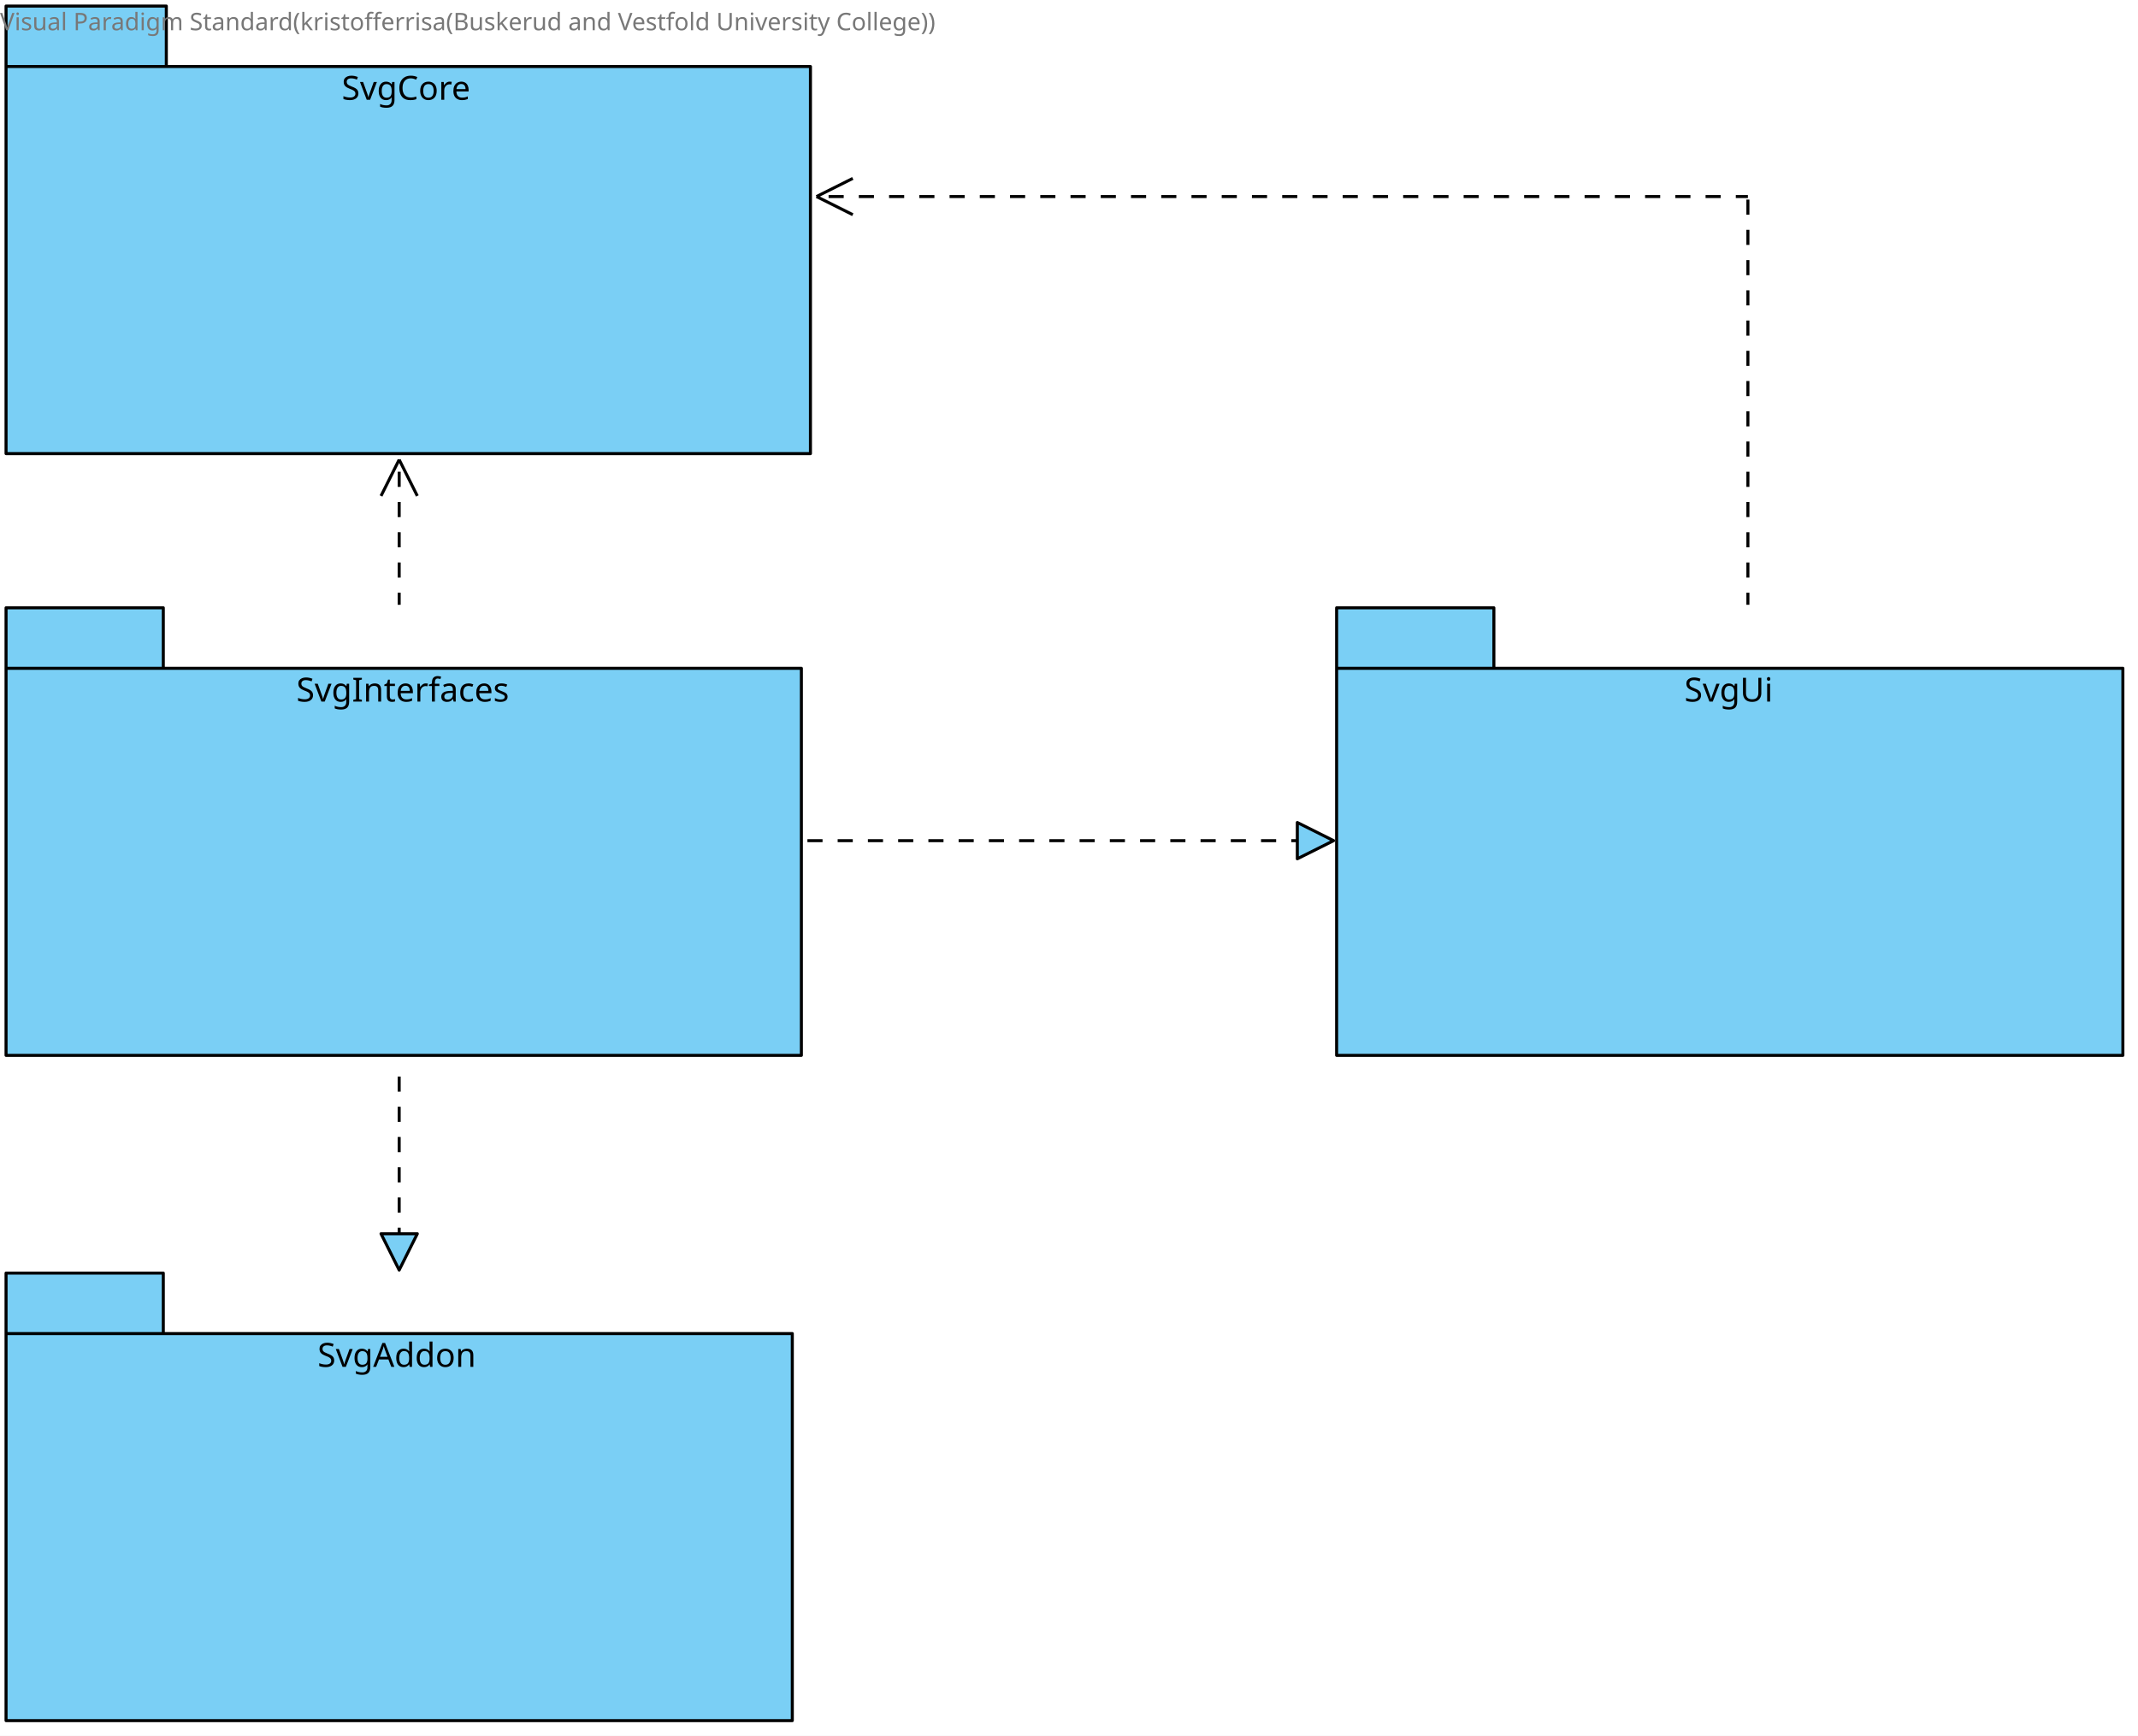
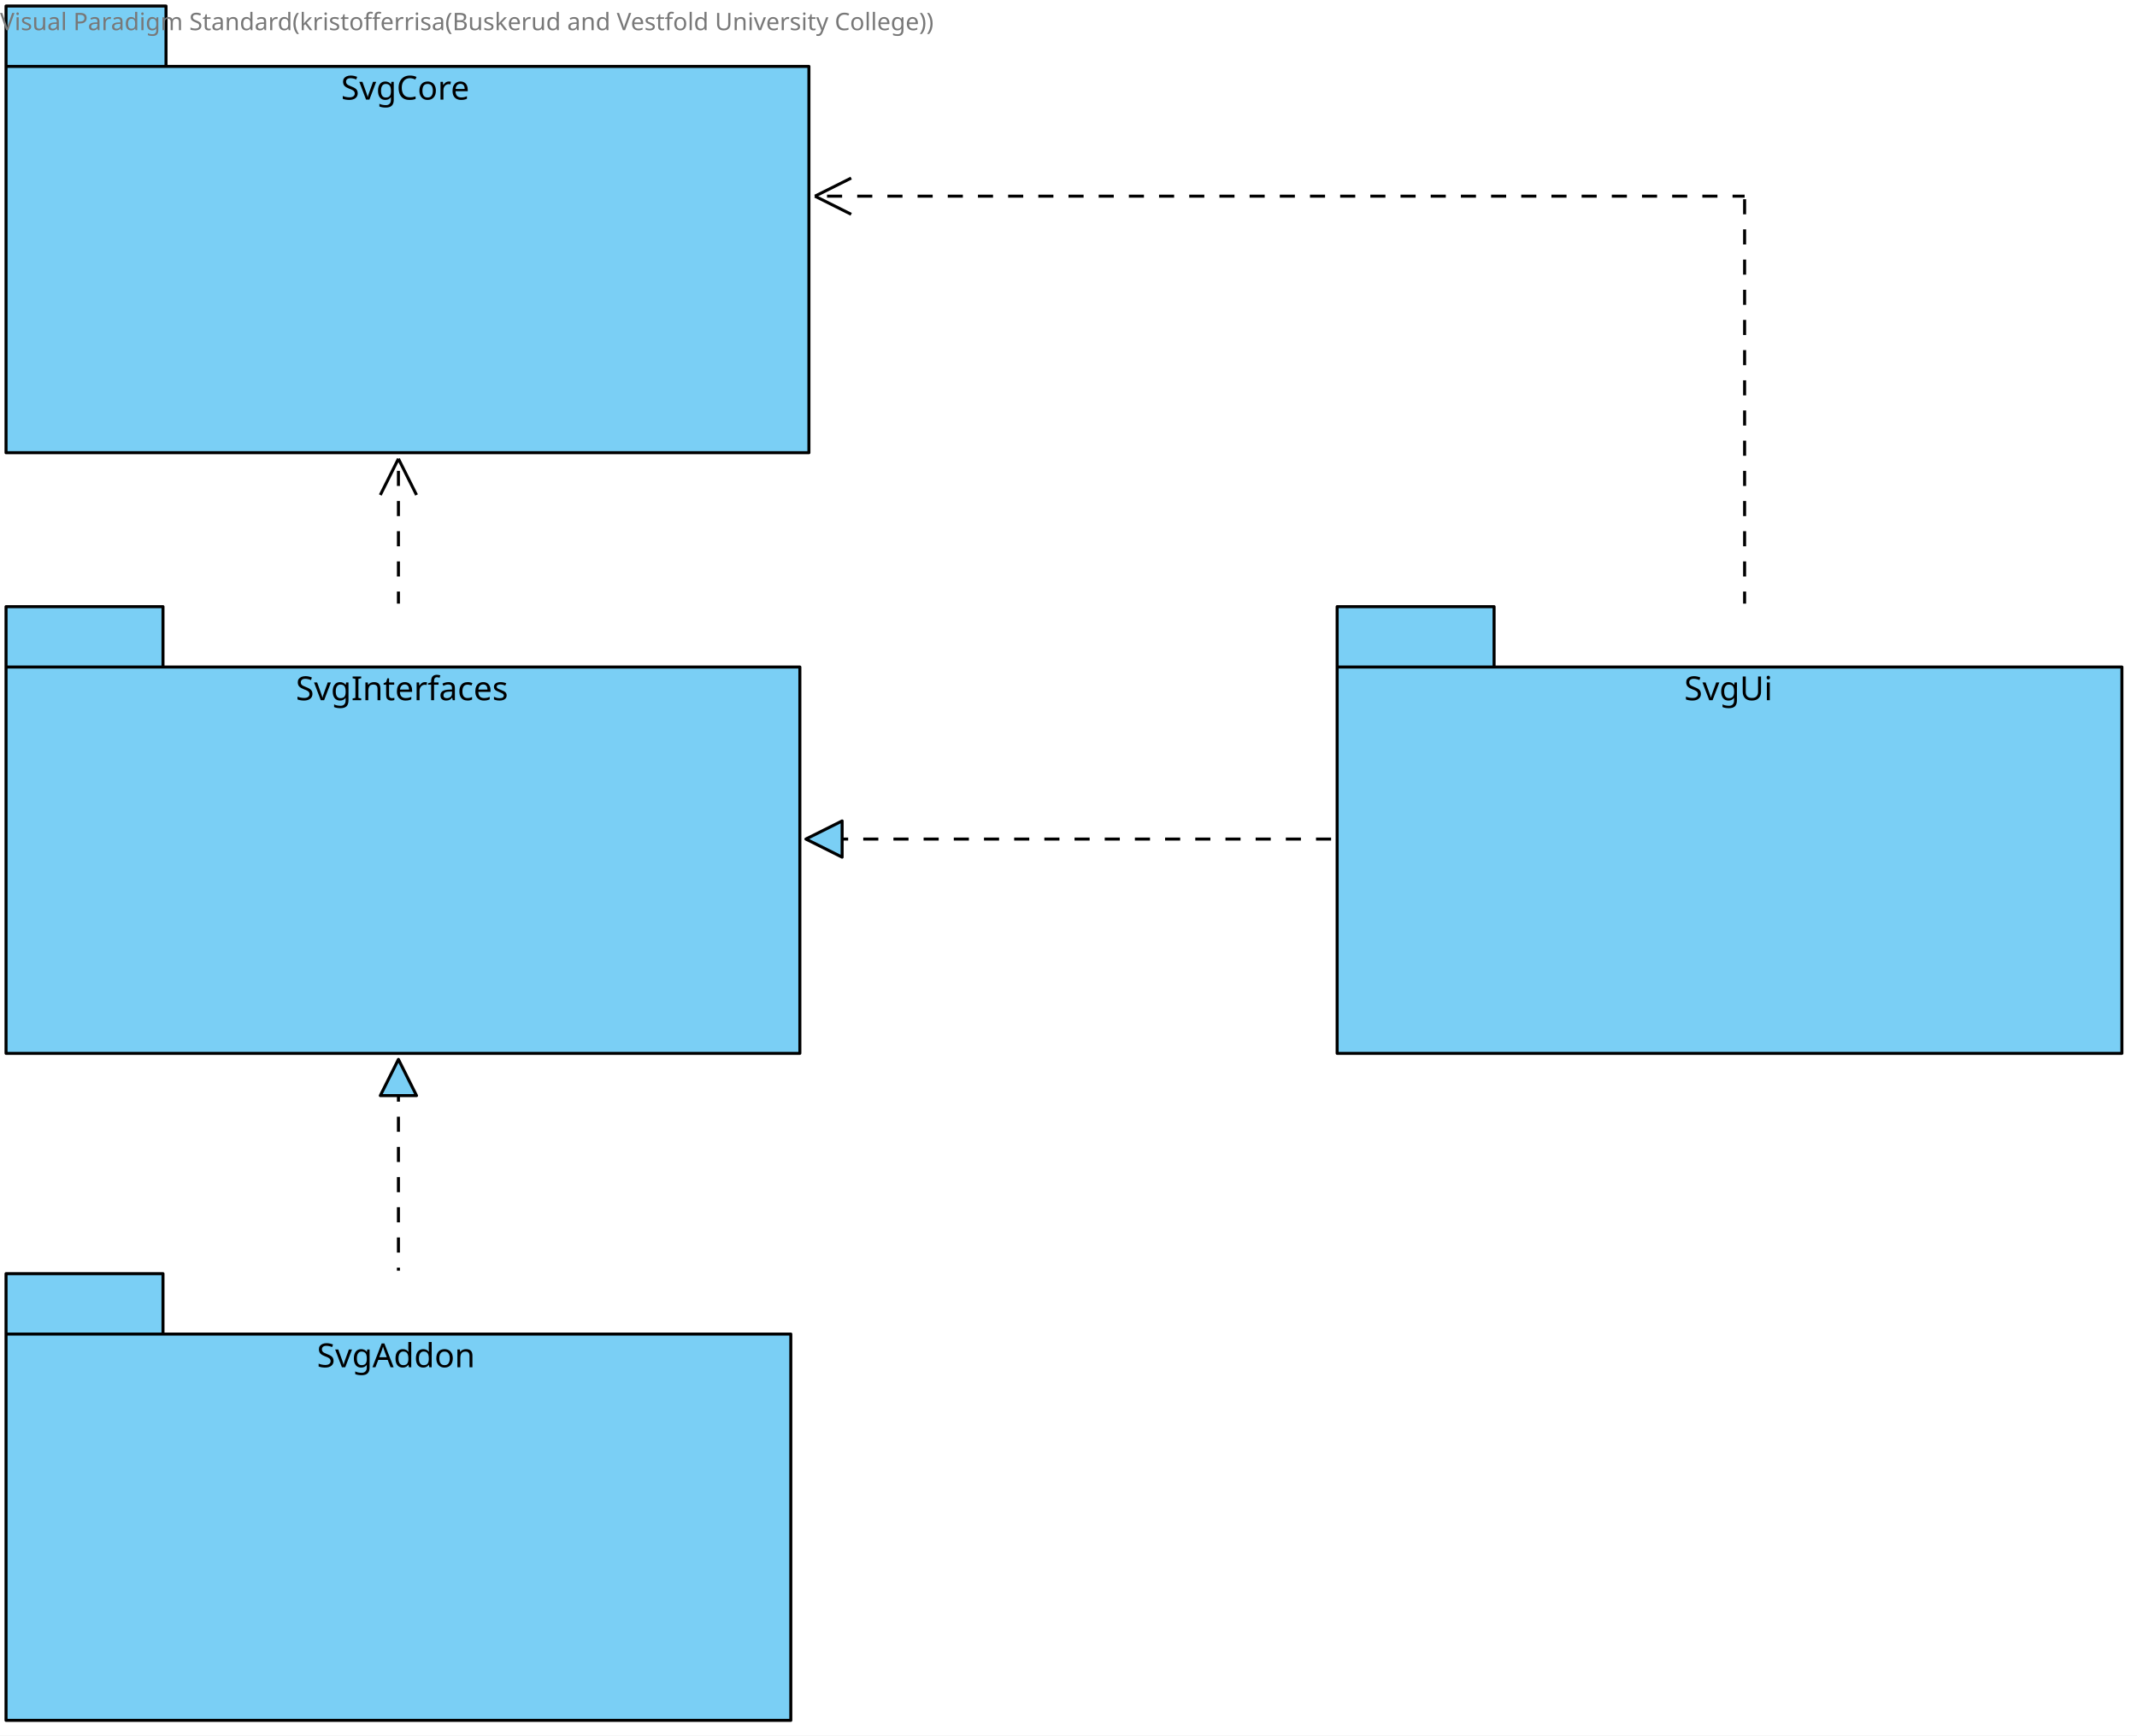
- <svg xmlns="http://www.w3.org/2000/svg" fill-opacity="0" color-rendering="auto" color-interpolation="auto" text-rendering="auto" stroke="rgb(0,0,0)" stroke-linecap="square" width="707" stroke-miterlimit="10" shape-rendering="auto" stroke-opacity="0" fill="rgb(0,0,0)" stroke-dasharray="none" font-weight="normal" stroke-width="1" height="574" font-family="'Dialog'" font-style="normal" stroke-linejoin="miter" font-size="12" stroke-dashoffset="0" image-rendering="auto">
+ <svg xmlns="http://www.w3.org/2000/svg" fill-opacity="0" color-rendering="auto" color-interpolation="auto" text-rendering="auto" stroke="rgb(0,0,0)" stroke-linecap="square" width="708" stroke-miterlimit="10" shape-rendering="auto" stroke-opacity="0" fill="rgb(0,0,0)" stroke-dasharray="none" font-weight="normal" stroke-width="1" height="575" font-family="'Dialog'" font-style="normal" stroke-linejoin="miter" font-size="12" stroke-dashoffset="0" image-rendering="auto">
  <defs id="genericDefs" />
  <g>
    <defs id="defs1">
      <clipPath clipPathUnits="userSpaceOnUse" id="clipPath1">
        <path d="M-7 -7 L272 -7 L272 160 L-7 160 L-7 -7 Z" />
      </clipPath>
      <clipPath clipPathUnits="userSpaceOnUse" id="clipPath2">
        <path d="M0 0 L0 129 L261 129 L261 0 Z" />
      </clipPath>
      <clipPath clipPathUnits="userSpaceOnUse" id="clipPath3">
        <path d="M-7 -7 L278 -7 L278 160 L-7 160 L-7 -7 Z" />
      </clipPath>
      <clipPath clipPathUnits="userSpaceOnUse" id="clipPath4">
        <path d="M0 0 L0 129 L267 129 L267 0 Z" />
      </clipPath>
      <clipPath clipPathUnits="userSpaceOnUse" id="clipPath5">
        <path d="M-7 -7 L275 -7 L275 160 L-7 160 L-7 -7 Z" />
      </clipPath>
      <clipPath clipPathUnits="userSpaceOnUse" id="clipPath6">
        <path d="M0 0 L0 129 L264 129 L264 0 Z" />
      </clipPath>
      <clipPath clipPathUnits="userSpaceOnUse" id="clipPath7">
        <path d="M0 0 L412 0 L412 239 L0 239 L0 0 Z" />
      </clipPath>
      <clipPath clipPathUnits="userSpaceOnUse" id="clipPath8">
        <path d="M0 0 L0 239 L412 239 L412 0 Z" />
      </clipPath>
      <clipPath clipPathUnits="userSpaceOnUse" id="clipPath9">
-         <path d="M0 0 L104 0 L104 173 L0 173 L0 0 Z" />
+         <path d="M0 0 L104 0 L104 152 L0 152 L0 0 Z" />
      </clipPath>
      <clipPath clipPathUnits="userSpaceOnUse" id="clipPath10">
-         <path d="M0 0 L0 173 L104 173 L104 0 Z" />
+         <path d="M0 0 L0 152 L104 152 L104 0 Z" />
      </clipPath>
      <clipPath clipPathUnits="userSpaceOnUse" id="clipPath11">
-         <path d="M0 0 L104 0 L104 152 L0 152 L0 0 Z" />
+         <path d="M0 0 L279 0 L279 104 L0 104 L0 0 Z" />
      </clipPath>
      <clipPath clipPathUnits="userSpaceOnUse" id="clipPath12">
-         <path d="M0 0 L0 152 L104 152 L104 0 Z" />
+         <path d="M0 0 L0 104 L279 104 L279 0 Z" />
      </clipPath>
      <clipPath clipPathUnits="userSpaceOnUse" id="clipPath13">
-         <path d="M0 0 L278 0 L278 104 L0 104 L0 0 Z" />
+         <path d="M0 0 L104 0 L104 174 L0 174 L0 0 Z" />
      </clipPath>
      <clipPath clipPathUnits="userSpaceOnUse" id="clipPath14">
-         <path d="M0 0 L0 104 L278 104 L278 0 Z" />
+         <path d="M0 0 L0 174 L104 174 L104 0 Z" />
      </clipPath>
    </defs>
    <g fill="white" text-rendering="geometricPrecision" fill-opacity="1" stroke-opacity="1" stroke="white">
-       <rect x="0" width="707" height="574" y="0" stroke="none" />
+       <rect x="0" width="708" height="575" y="0" stroke="none" />
    </g>
-     <g font-size="11" transform="translate(442,201)" fill-opacity="1" fill="rgb(122,207,245)" text-rendering="geometricPrecision" font-family="sans-serif" stroke="rgb(122,207,245)" stroke-opacity="1">
+     <g font-size="11" transform="translate(443,201)" fill-opacity="1" fill="rgb(122,207,245)" text-rendering="geometricPrecision" font-family="sans-serif" stroke="rgb(122,207,245)" stroke-opacity="1">
      <rect x="0" width="52" height="20" y="0" clip-path="url(#clipPath1)" stroke="none" />
      <rect x="0" width="260" height="128" y="20" clip-path="url(#clipPath1)" stroke="none" />
    </g>
-     <g stroke-linecap="butt" font-size="11" transform="translate(442,201)" fill-opacity="1" fill="black" text-rendering="geometricPrecision" font-family="sans-serif" stroke-linejoin="round" stroke="black" stroke-opacity="1" stroke-miterlimit="0">
+     <g stroke-linecap="butt" font-size="11" transform="translate(443,201)" fill-opacity="1" fill="black" text-rendering="geometricPrecision" font-family="sans-serif" stroke-linejoin="round" stroke="black" stroke-opacity="1" stroke-miterlimit="0">
      <path fill="none" d="M0 20 L260 20 L260 148 L0 148 L0 0 L52 0 L52 20" clip-path="url(#clipPath1)" />
    </g>
-     <g font-size="11" transform="translate(442,221)" fill-opacity="1" fill="black" text-rendering="geometricPrecision" font-family="sans-serif" stroke="black" stroke-opacity="1">
+     <g font-size="11" transform="translate(443,221)" fill-opacity="1" fill="black" text-rendering="geometricPrecision" font-family="sans-serif" stroke="black" stroke-opacity="1">
      <text x="115" xml:space="preserve" y="11" clip-path="url(#clipPath2)" stroke="none">SvgUi</text>
    </g>
-     <g font-size="11" transform="translate(2,421)" fill-opacity="1" fill="rgb(122,207,245)" text-rendering="geometricPrecision" font-family="sans-serif" stroke="rgb(122,207,245)" stroke-opacity="1">
+     <g font-size="11" transform="translate(2,422)" fill-opacity="1" fill="rgb(122,207,245)" text-rendering="geometricPrecision" font-family="sans-serif" stroke="rgb(122,207,245)" stroke-opacity="1">
      <rect x="0" width="52" height="20" y="0" clip-path="url(#clipPath1)" stroke="none" />
      <rect x="0" width="260" height="128" y="20" clip-path="url(#clipPath1)" stroke="none" />
    </g>
-     <g stroke-linecap="butt" font-size="11" transform="translate(2,421)" fill-opacity="1" fill="black" text-rendering="geometricPrecision" font-family="sans-serif" stroke-linejoin="round" stroke="black" stroke-opacity="1" stroke-miterlimit="0">
+     <g stroke-linecap="butt" font-size="11" transform="translate(2,422)" fill-opacity="1" fill="black" text-rendering="geometricPrecision" font-family="sans-serif" stroke-linejoin="round" stroke="black" stroke-opacity="1" stroke-miterlimit="0">
      <path fill="none" d="M0 20 L260 20 L260 148 L0 148 L0 0 L52 0 L52 20" clip-path="url(#clipPath1)" />
    </g>
-     <g font-size="11" transform="translate(2,441)" fill-opacity="1" fill="black" text-rendering="geometricPrecision" font-family="sans-serif" stroke="black" stroke-opacity="1">
+     <g font-size="11" transform="translate(2,442)" fill-opacity="1" fill="black" text-rendering="geometricPrecision" font-family="sans-serif" stroke="black" stroke-opacity="1">
      <text x="103" xml:space="preserve" y="11" clip-path="url(#clipPath2)" stroke="none">SvgAddon</text>
    </g>
    <g font-size="11" transform="translate(2,2)" fill-opacity="1" fill="rgb(122,207,245)" text-rendering="geometricPrecision" font-family="sans-serif" stroke="rgb(122,207,245)" stroke-opacity="1">
      <rect x="0" width="53" height="20" y="0" clip-path="url(#clipPath3)" stroke="none" />
      <rect x="0" width="266" height="128" y="20" clip-path="url(#clipPath3)" stroke="none" />
    </g>
    <g stroke-linecap="butt" font-size="11" transform="translate(2,2)" fill-opacity="1" fill="black" text-rendering="geometricPrecision" font-family="sans-serif" stroke-linejoin="round" stroke="black" stroke-opacity="1" stroke-miterlimit="0">
      <path fill="none" d="M0 20 L266 20 L266 148 L0 148 L0 0 L53 0 L53 20" clip-path="url(#clipPath3)" />
    </g>
    <g font-size="11" transform="translate(2,22)" fill-opacity="1" fill="black" text-rendering="geometricPrecision" font-family="sans-serif" stroke="black" stroke-opacity="1">
      <text x="111" xml:space="preserve" y="11" clip-path="url(#clipPath4)" stroke="none">SvgCore</text>
    </g>
    <g font-size="11" transform="translate(2,201)" fill-opacity="1" fill="rgb(122,207,245)" text-rendering="geometricPrecision" font-family="sans-serif" stroke="rgb(122,207,245)" stroke-opacity="1">
      <rect x="0" width="52" height="20" y="0" clip-path="url(#clipPath5)" stroke="none" />
      <rect x="0" width="263" height="128" y="20" clip-path="url(#clipPath5)" stroke="none" />
    </g>
    <g stroke-linecap="butt" font-size="11" transform="translate(2,201)" fill-opacity="1" fill="black" text-rendering="geometricPrecision" font-family="sans-serif" stroke-linejoin="round" stroke="black" stroke-opacity="1" stroke-miterlimit="0">
      <path fill="none" d="M0 20 L263 20 L263 148 L0 148 L0 0 L52 0 L52 20" clip-path="url(#clipPath5)" />
    </g>
    <g font-size="11" transform="translate(2,221)" fill-opacity="1" fill="black" text-rendering="geometricPrecision" font-family="sans-serif" stroke="black" stroke-opacity="1">
      <text x="96" xml:space="preserve" y="11" clip-path="url(#clipPath6)" stroke="none">SvgInterfaces</text>
    </g>
    <g stroke-linecap="butt" font-size="11" transform="translate(220,15)" fill-opacity="1" stroke-dashoffset="1" fill="black" text-rendering="geometricPrecision" font-family="sans-serif" stroke-linejoin="round" stroke-dasharray="5" stroke="black" stroke-opacity="1">
      <line y2="50" fill="none" x1="358" clip-path="url(#clipPath8)" x2="358" y1="185" />
      <line y2="50" fill="none" x1="358" clip-path="url(#clipPath8)" x2="50" y1="50" />
      <line clip-path="url(#clipPath8)" stroke-dashoffset="0" fill="none" x1="50" x2="62" y1="50" y2="56" stroke-dasharray="none" />
      <line clip-path="url(#clipPath8)" stroke-dashoffset="0" fill="none" x1="50" x2="62" y1="50" y2="44" stroke-dasharray="none" />
    </g>
+     <g stroke-linecap="butt" font-size="11" transform="translate(82,102)" fill-opacity="1" stroke-dashoffset="1" fill="black" text-rendering="geometricPrecision" font-family="sans-serif" stroke-linejoin="round" stroke-dasharray="5" stroke="black" stroke-opacity="1">
+       <line y2="50" fill="none" x1="50" clip-path="url(#clipPath10)" x2="50" y1="98" />
+       <line clip-path="url(#clipPath10)" stroke-dashoffset="0" fill="none" x1="50" x2="44" y1="50" y2="62" stroke-dasharray="none" />
+       <line clip-path="url(#clipPath10)" stroke-dashoffset="0" fill="none" x1="50" x2="56" y1="50" y2="62" stroke-dasharray="none" />
+     </g>
+     <g stroke-linecap="butt" font-size="11" transform="translate(217,228)" fill-opacity="1" stroke-dashoffset="1" fill="black" text-rendering="geometricPrecision" font-family="sans-serif" stroke-linejoin="round" stroke-dasharray="5" stroke="black" stroke-opacity="1">
+       <line y2="50" fill="none" x1="50" clip-path="url(#clipPath12)" x2="225" y1="50" />
+     </g>
+     <g stroke-linecap="butt" font-size="11" transform="translate(217,228)" fill-opacity="1" fill="rgb(122,207,245)" text-rendering="geometricPrecision" font-family="sans-serif" stroke-linejoin="round" stroke="rgb(122,207,245)" stroke-opacity="1">
+       <polygon points=" 50 50 62 56 62 44" stroke="none" clip-path="url(#clipPath12)" />
+       <polygon fill="none" clip-path="url(#clipPath12)" points=" 50 50 62 56 62 44" stroke="black" />
+     </g>
    <g stroke-linecap="butt" font-size="11" transform="translate(82,301)" fill-opacity="1" stroke-dashoffset="1" fill="black" text-rendering="geometricPrecision" font-family="sans-serif" stroke-linejoin="round" stroke-dasharray="5" stroke="black" stroke-opacity="1">
-       <line y2="50" fill="none" x1="50" clip-path="url(#clipPath10)" x2="50" y1="119" />
+       <line y2="120" fill="none" x1="50" clip-path="url(#clipPath14)" x2="50" y1="50" />
    </g>
    <g stroke-linecap="butt" font-size="11" transform="translate(82,301)" fill-opacity="1" fill="rgb(122,207,245)" text-rendering="geometricPrecision" font-family="sans-serif" stroke-linejoin="round" stroke="rgb(122,207,245)" stroke-opacity="1">
-       <polygon points=" 50 119 56 107 44 107" stroke="none" clip-path="url(#clipPath10)" />
-       <polygon fill="none" clip-path="url(#clipPath10)" points=" 50 119 56 107 44 107" stroke="black" />
-     </g>
-     <g stroke-linecap="butt" font-size="11" transform="translate(82,102)" fill-opacity="1" stroke-dashoffset="1" fill="black" text-rendering="geometricPrecision" font-family="sans-serif" stroke-linejoin="round" stroke-dasharray="5" stroke="black" stroke-opacity="1">
-       <line y2="50" fill="none" x1="50" clip-path="url(#clipPath12)" x2="50" y1="98" />
-       <line clip-path="url(#clipPath12)" stroke-dashoffset="0" fill="none" x1="50" x2="44" y1="50" y2="62" stroke-dasharray="none" />
-       <line clip-path="url(#clipPath12)" stroke-dashoffset="0" fill="none" x1="50" x2="56" y1="50" y2="62" stroke-dasharray="none" />
-     </g>
-     <g stroke-linecap="butt" font-size="11" transform="translate(217,228)" fill-opacity="1" stroke-dashoffset="1" fill="black" text-rendering="geometricPrecision" font-family="sans-serif" stroke-linejoin="round" stroke-dasharray="5" stroke="black" stroke-opacity="1">
-       <line y2="50" fill="none" x1="224" clip-path="url(#clipPath14)" x2="50" y1="50" />
-     </g>
-     <g stroke-linecap="butt" font-size="11" transform="translate(217,228)" fill-opacity="1" fill="rgb(122,207,245)" text-rendering="geometricPrecision" font-family="sans-serif" stroke-linejoin="round" stroke="rgb(122,207,245)" stroke-opacity="1">
-       <polygon points=" 224 50 212 44 212 56" stroke="none" clip-path="url(#clipPath14)" />
-       <polygon fill="none" clip-path="url(#clipPath14)" points=" 224 50 212 44 212 56" stroke="black" />
+       <polygon points=" 50 50 44 62 56 62" stroke="none" clip-path="url(#clipPath14)" />
+       <polygon fill="none" clip-path="url(#clipPath14)" points=" 50 50 44 62 56 62" stroke="black" />
    </g>
    <g fill="rgb(120,120,120)" text-rendering="geometricPrecision" fill-opacity="1" font-size="8" stroke-opacity="1" stroke="rgb(120,120,120)">
      <text x="0" xml:space="preserve" y="10" stroke="none">Visual Paradigm Standard(kristofferrisa(Buskerud and Vestfold University College))</text>
    </g>
  </g>
</svg>
